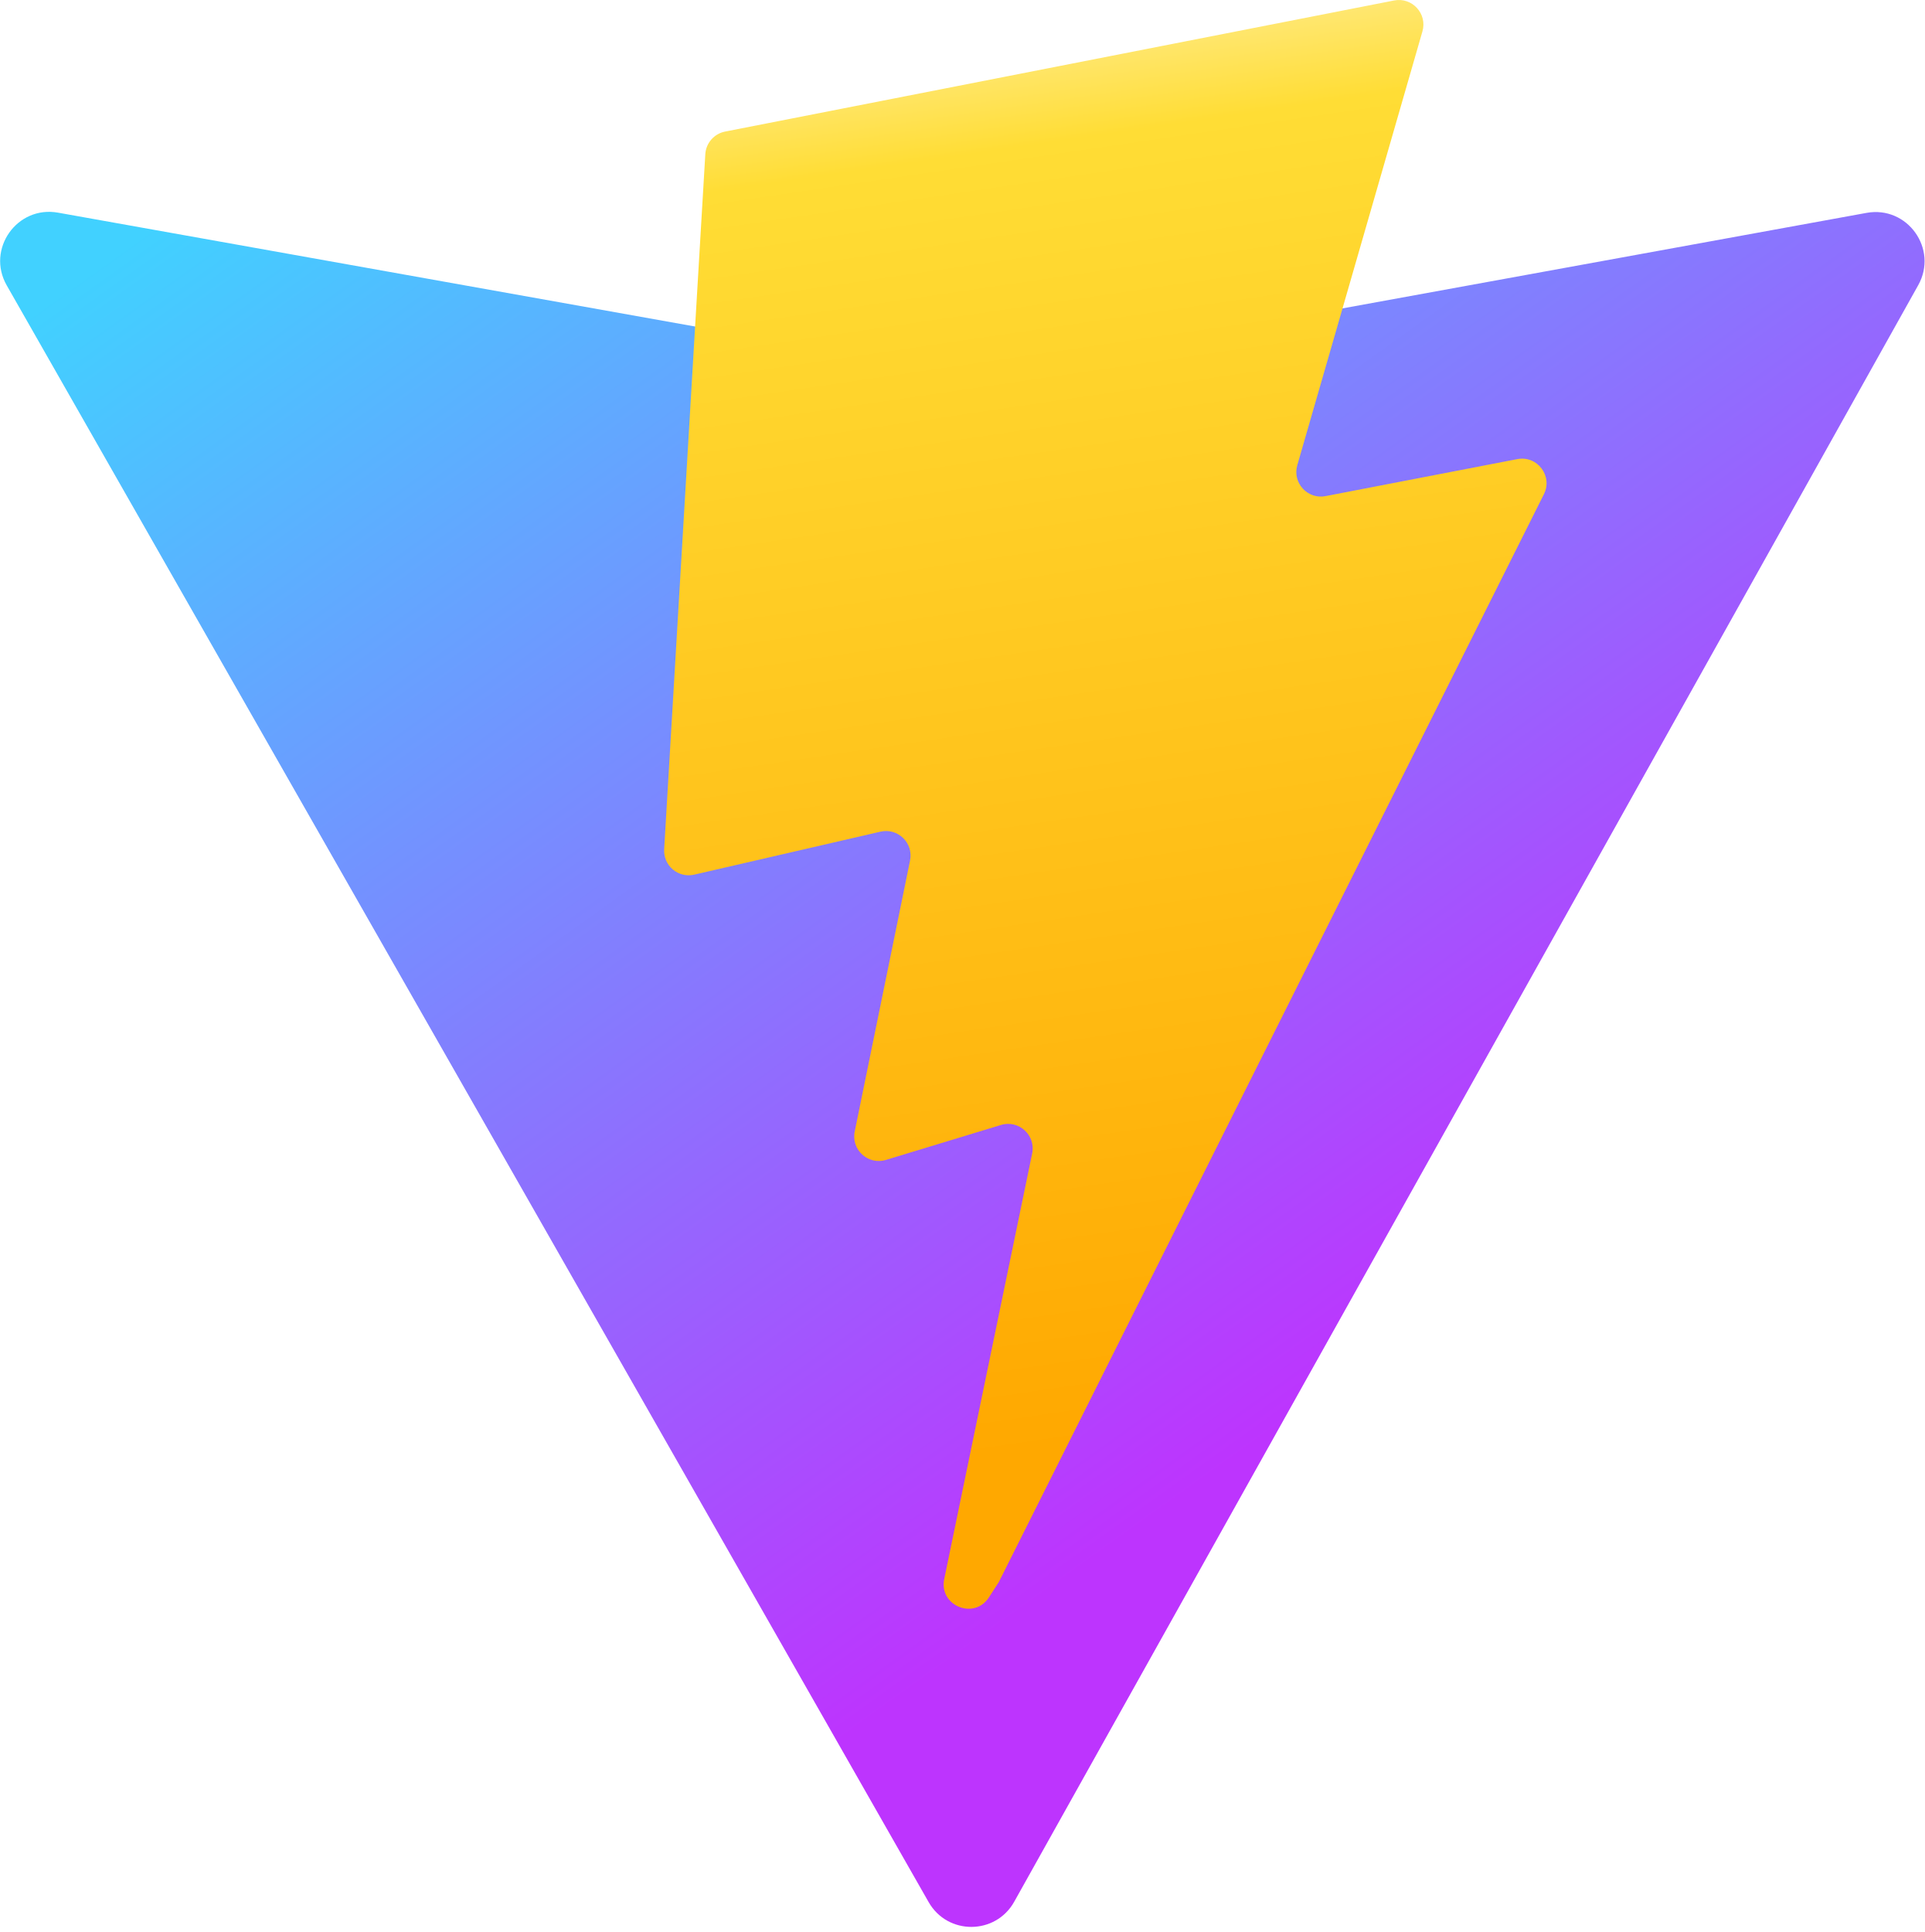
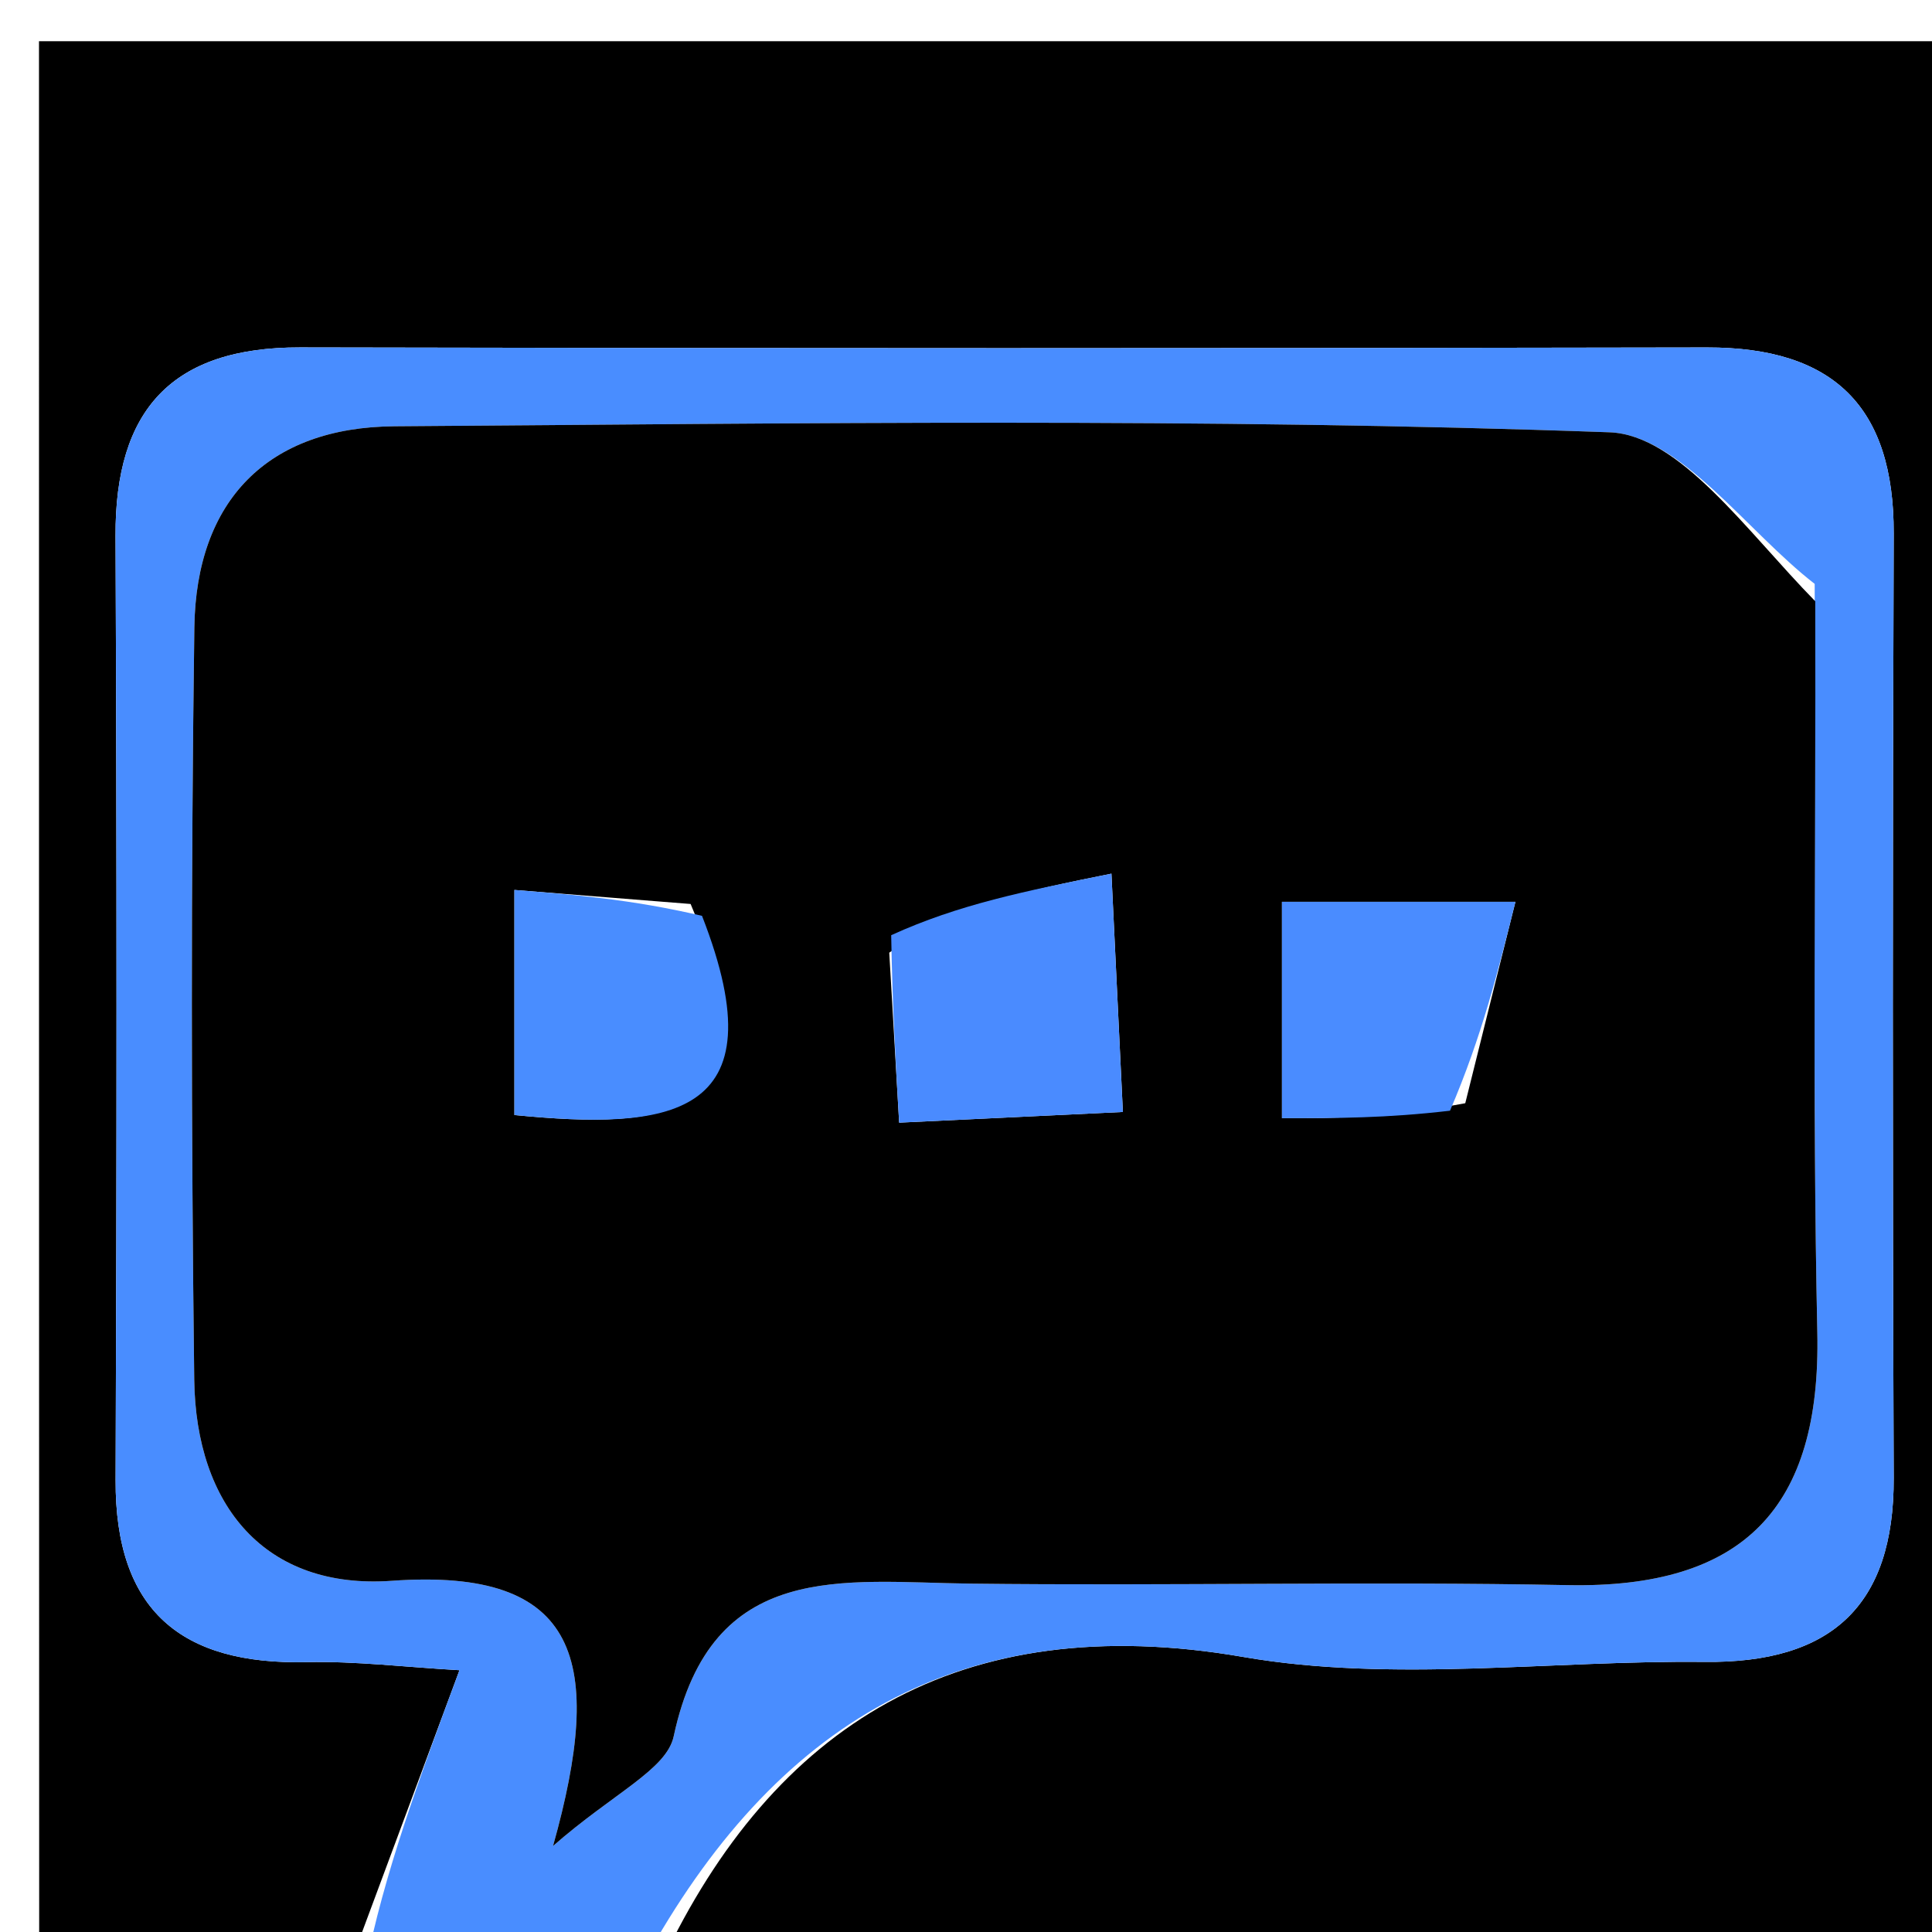
- <svg xmlns="http://www.w3.org/2000/svg" aria-hidden="true" role="img" class="iconify iconify--logos" width="31.88" height="32" preserveAspectRatio="xMidYMid meet" viewBox="0 0 256 257">
-   <defs>
-     <linearGradient id="IconifyId1813088fe1fbc01fb466" x1="-.828%" x2="57.636%" y1="7.652%" y2="78.411%">
-       <stop offset="0%" stop-color="#41D1FF" />
-       <stop offset="100%" stop-color="#BD34FE" />
-     </linearGradient>
-     <linearGradient id="IconifyId1813088fe1fbc01fb467" x1="43.376%" x2="50.316%" y1="2.242%" y2="89.03%">
-       <stop offset="0%" stop-color="#FFEA83" />
-       <stop offset="8.333%" stop-color="#FFDD35" />
-       <stop offset="100%" stop-color="#FFA800" />
-     </linearGradient>
-   </defs>
-   <path fill="url(#IconifyId1813088fe1fbc01fb466)" d="M255.153 37.938L134.897 252.976c-2.483 4.44-8.862 4.466-11.382.048L.875 37.958c-2.746-4.814 1.371-10.646 6.827-9.67l120.385 21.517a6.537 6.537 0 0 0 2.322-.004l117.867-21.483c5.438-.991 9.574 4.796 6.877 9.62Z" />
-   <path fill="url(#IconifyId1813088fe1fbc01fb467)" d="M185.432.063L96.44 17.501a3.268 3.268 0 0 0-2.634 3.014l-5.474 92.456a3.268 3.268 0 0 0 3.997 3.378l24.777-5.718c2.318-.535 4.413 1.507 3.936 3.838l-7.361 36.047c-.495 2.426 1.782 4.5 4.151 3.78l15.304-4.649c2.372-.72 4.652 1.36 4.15 3.788l-11.698 56.621c-.732 3.542 3.979 5.473 5.943 2.437l1.313-2.028l72.516-144.72c1.215-2.423-.88-5.186-3.54-4.672l-25.505 4.922c-2.396.462-4.435-1.77-3.759-4.114l16.646-57.705c.677-2.35-1.37-4.583-3.769-4.113Z" />
+ <svg xmlns="http://www.w3.org/2000/svg" version="1.1" id="Layer_1" x="0px" y="0px" width="100%" viewBox="0 0 50 50" enable-background="new 0 0 50 50" xml:space="preserve">
+   <path fill="#000000" opacity="1" stroke="none" d=" M9,51   C6.339,51 3.679,51 1.014,51   C1.009,34.377 1.009,17.755 1.009,1.066   C17.584,1.066 34.169,1.066 50.877,1.066   C50.877,17.546 50.877,34.092 50.877,51   C39.982,51 28.96,51 17.131,50.765   C20.009,44.677 24.828,41.609 32.169,42.881   C36.042,43.553 40.128,42.966 44.118,43.01   C47.372,43.045 49.022,41.58 49.009,38.248   C48.978,30.102 48.979,21.955 49.009,13.809   C49.02,10.522 47.449,8.986 44.175,8.992   C32.039,9.016 19.903,9.017 7.767,8.991   C4.446,8.984 2.976,10.608 2.99,13.867   C3.024,22.013 3.023,30.16 2.992,38.306   C2.979,41.679 4.686,43.09 7.938,43.016   C9.215,42.987 10.496,43.146 11.891,43.225   C10.863,45.991 9.931,48.495 9,51  z" />
+   <path fill="#498DFF" opacity="1" stroke="none" d=" M9.444,51   C9.931,48.495 10.863,45.991 11.891,43.225   C10.496,43.146 9.215,42.987 7.938,43.016   C4.686,43.09 2.979,41.679 2.992,38.306   C3.023,30.16 3.024,22.013 2.99,13.867   C2.976,10.608 4.446,8.984 7.767,8.991   C19.903,9.017 32.039,9.016 44.175,8.992   C47.449,8.986 49.02,10.522 49.009,13.809   C48.979,21.955 48.978,30.102 49.009,38.248   C49.022,41.58 47.372,43.045 44.118,43.01   C40.128,42.966 36.042,43.553 32.169,42.881   C24.828,41.609 20.009,44.677 16.663,50.765   C14.629,51 12.259,51 9.444,51  M46.964,15.111   C45.196,13.742 43.469,11.254 41.654,11.188   C31.184,10.81 20.694,10.957 10.211,11.032   C6.925,11.056 5.075,12.957 5.03,16.238   C4.942,22.726 4.947,29.217 5.027,35.706   C5.068,38.965 6.862,41.145 10.141,40.911   C15.02,40.563 15.653,42.995 14.313,47.773   C15.875,46.404 17.251,45.798 17.435,44.936   C18.421,40.341 21.819,40.944 25.099,40.984   C30.257,41.045 35.417,40.922 40.574,41.023   C45.123,41.111 47.13,39.028 47.032,34.481   C46.9,28.327 46.997,22.168 46.964,15.111  z" />
+   <path fill="#000000" opacity="1" stroke="none" d=" M46.979,15.561   C46.997,22.168 46.9,28.327 47.032,34.481   C47.13,39.028 45.123,41.111 40.574,41.023   C35.417,40.922 30.257,41.045 25.099,40.984   C21.819,40.944 18.421,40.341 17.435,44.936   C17.251,45.798 15.875,46.404 14.313,47.773   C15.653,42.995 15.02,40.563 10.141,40.911   C6.862,41.145 5.068,38.965 5.027,35.706   C4.947,29.217 4.942,22.726 5.03,16.238   C5.075,12.957 6.925,11.056 10.211,11.032   C20.694,10.957 31.184,10.81 41.654,11.188   C43.469,11.254 45.196,13.742 46.979,15.561  M23.014,24.655   C23.096,26.062 23.178,27.47 23.27,29.054   C25.443,28.951 27.167,28.868 29.06,28.778   C28.952,26.536 28.87,24.816 28.764,22.61   C26.496,23.067 24.805,23.409 23.014,24.655  M37.921,28.551   C38.35,26.826 38.78,25.101 39.219,23.339   C36.612,23.339 34.888,23.339 33.177,23.339   C33.177,25.289 33.177,26.901 33.177,28.939   C34.606,28.939 35.869,28.939 37.921,28.551  M17.873,23.395   C16.335,23.272 14.798,23.15 13.313,23.032   C13.313,25.389 13.313,27.129 13.313,28.857   C17.236,29.238 20.244,29.011 17.873,23.395  z" />
+   <path fill="#4A8BFF" opacity="1" stroke="none" d=" M23.064,24.203   C24.805,23.409 26.496,23.067 28.764,22.61   C28.87,24.816 28.952,26.536 29.06,28.778   C27.167,28.868 25.443,28.951 23.27,29.054   C23.178,27.47 23.096,26.062 23.064,24.203  z" />
+   <path fill="#4A8CFF" opacity="1" stroke="none" d=" M37.526,28.745   C35.869,28.939 34.606,28.939 33.177,28.939   C33.177,26.901 33.177,25.289 33.177,23.339   C34.888,23.339 36.612,23.339 39.219,23.339   C38.78,25.101 38.35,26.826 37.526,28.745  z" />
+   <path fill="#498DFF" opacity="1" stroke="none" d=" M18.168,23.702   C20.244,29.011 17.236,29.238 13.313,28.857   C13.313,27.129 13.313,25.389 13.313,23.032   C14.798,23.15 16.335,23.272 18.168,23.702  z" />
</svg>
